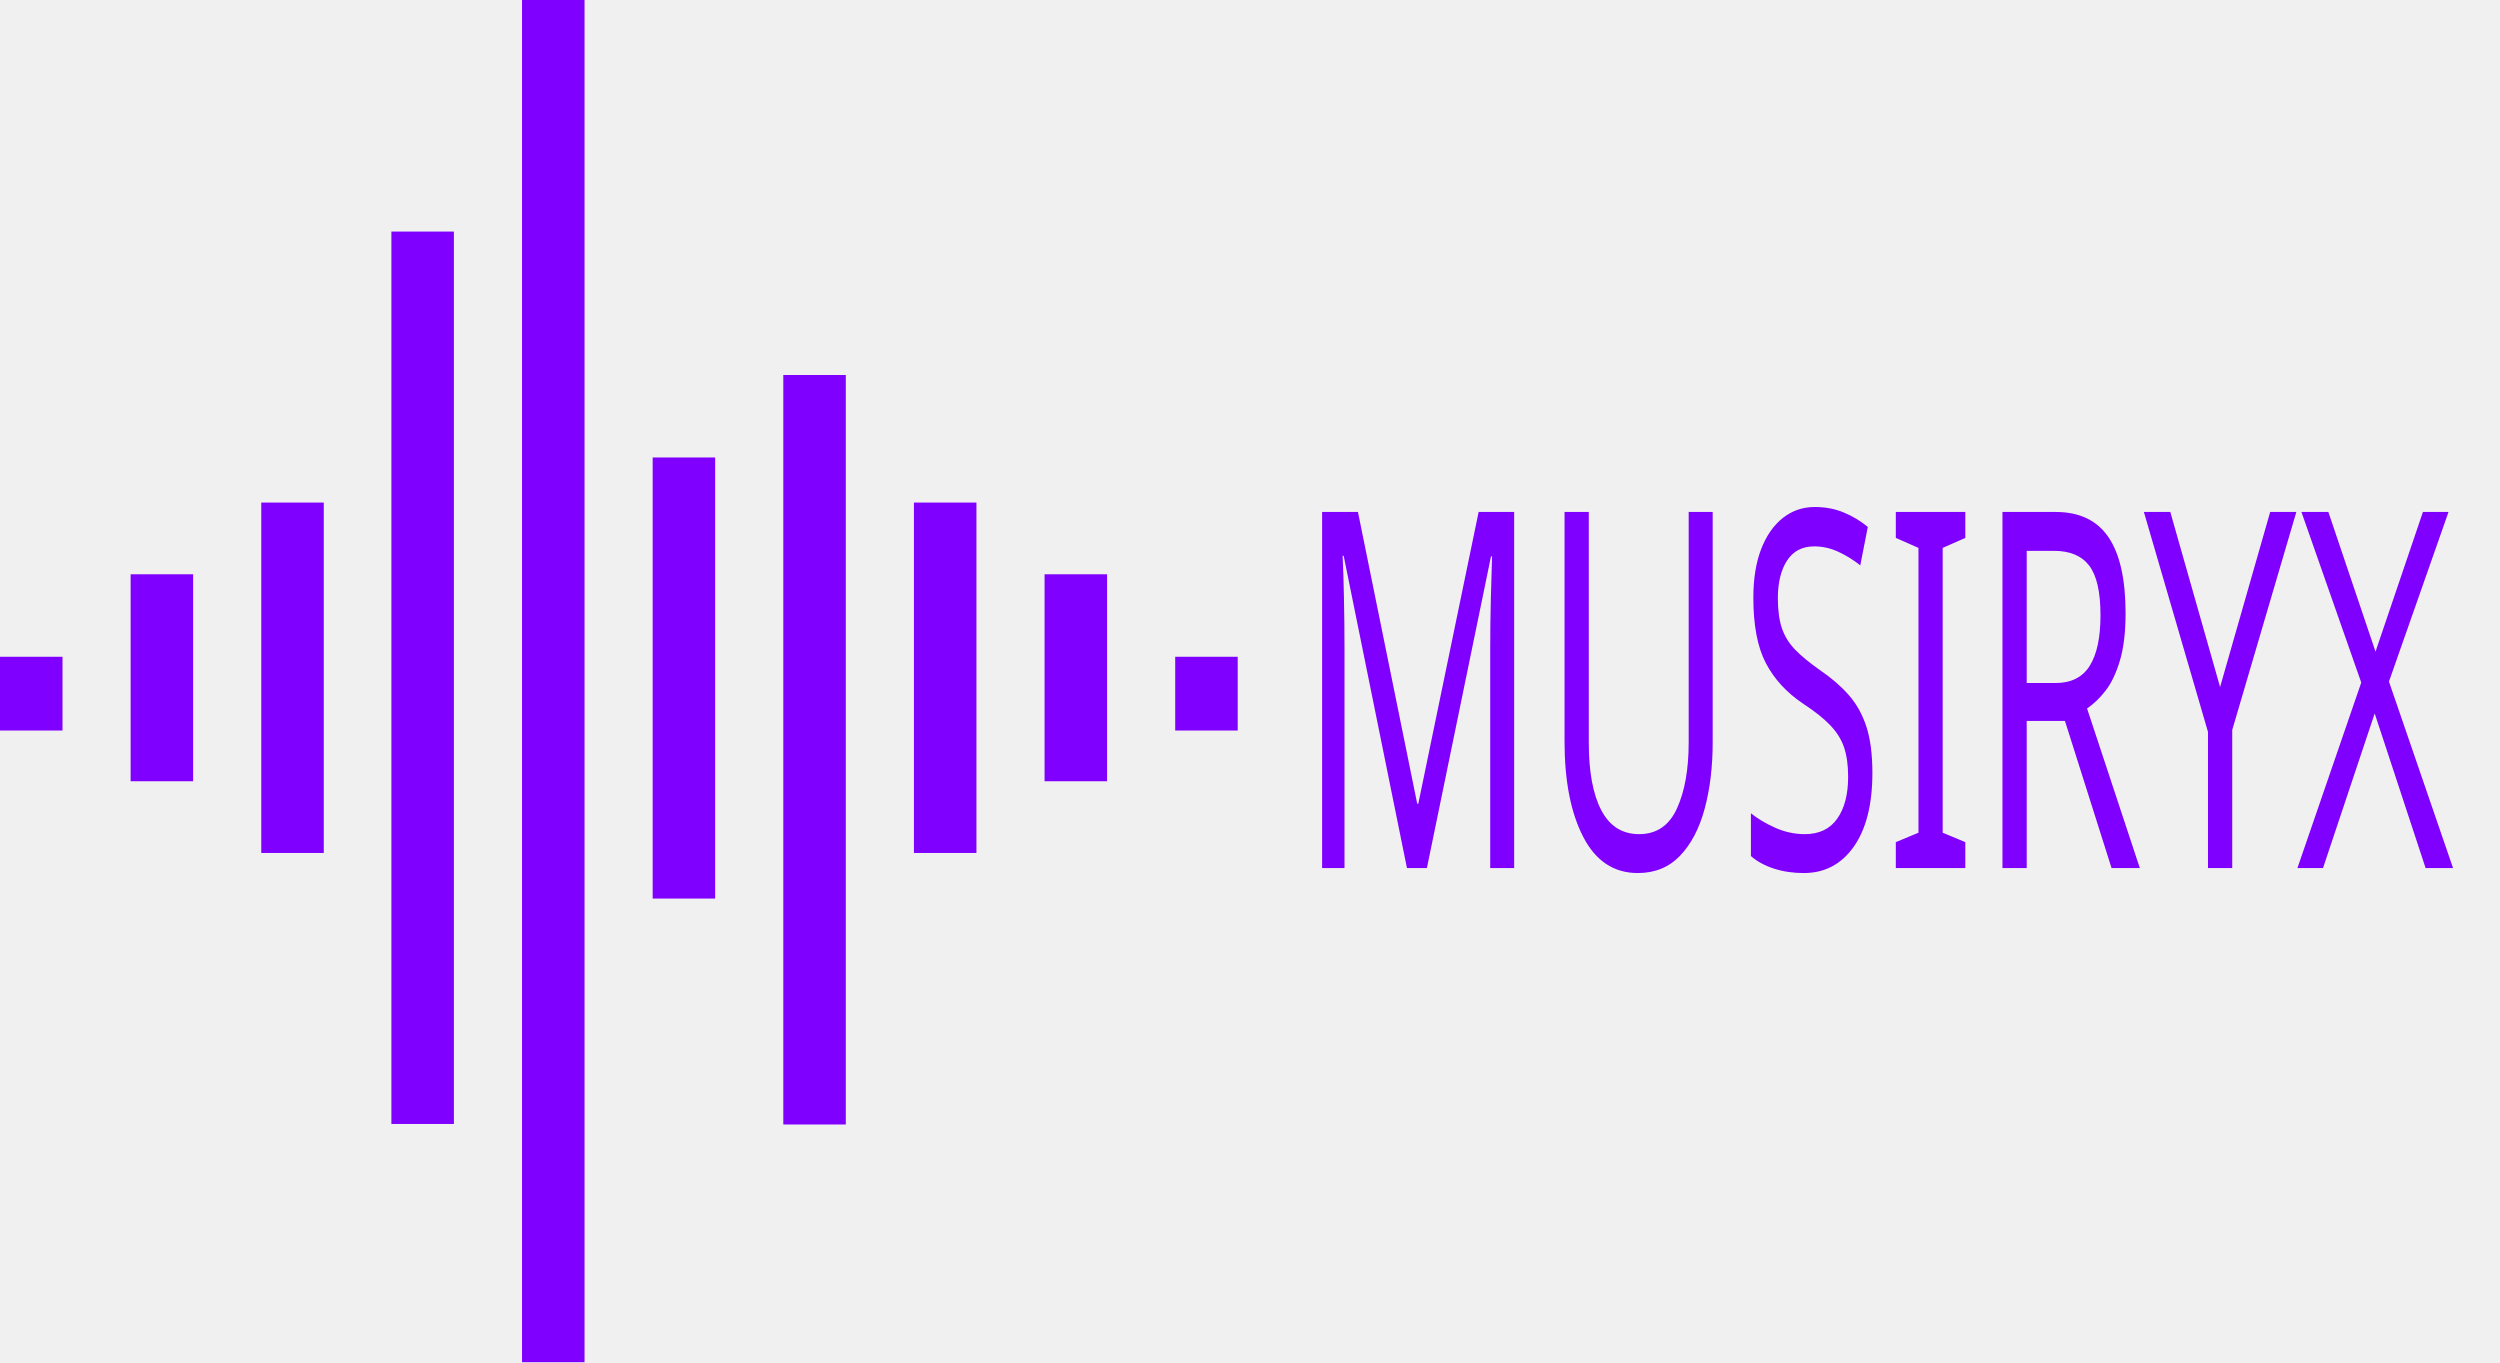
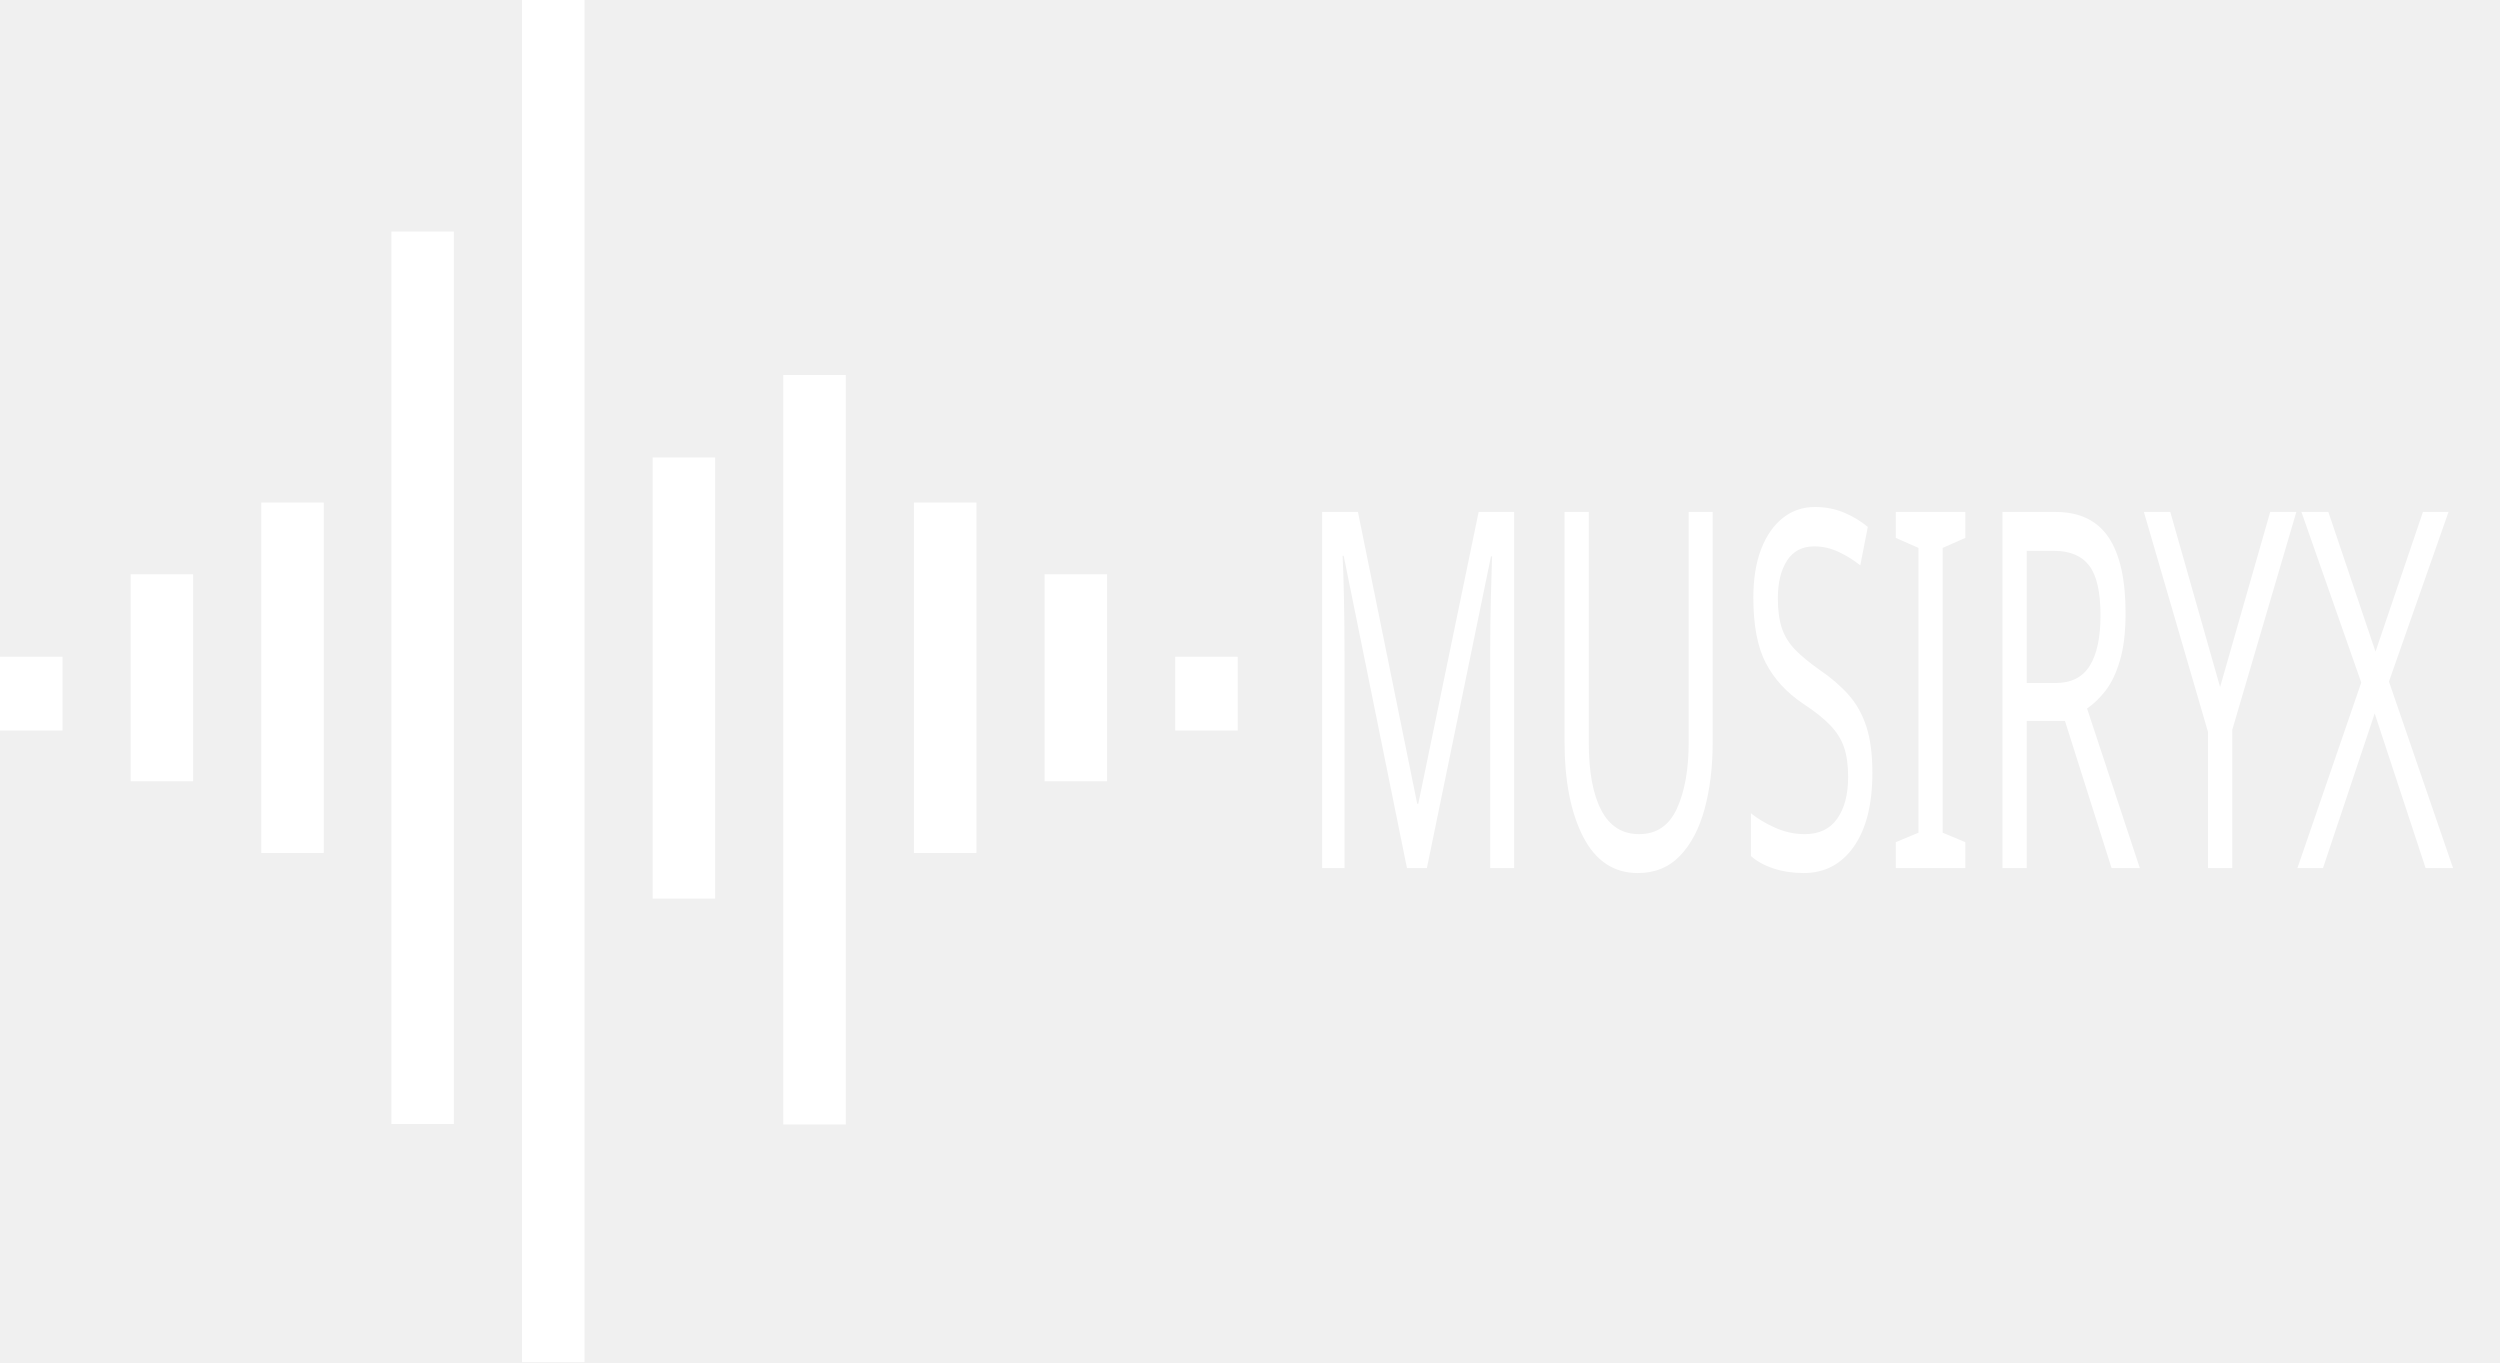
<svg xmlns="http://www.w3.org/2000/svg" version="1.1" id="Layer_1" x="0px" y="0px" viewBox="0 0 488 265.9" style="enable-background:new 0 0 488 265.9;" xml:space="preserve">
  <style type="text/css">
- 	.st0{fill:#7F00FF;}
+ 	.st0{fill:#FFFFFF;}
	.st1{font-family:'LilitaOne';}
	.st2{font-size:97.36px;}
</style>
-   <rect x="101.9" class="st0" width="12.2" height="265.9" />
-   <rect x="76.4" y="45.2" class="st0" width="12.2" height="174.2" />
-   <rect x="152.9" y="73.2" class="st0" width="12.2" height="146.3" />
-   <rect x="127.4" y="89.3" class="st0" width="12.2" height="86.1" />
-   <rect x="51" y="98.1" class="st0" width="12.2" height="68.4" />
-   <rect x="178.4" y="98.1" class="st0" width="12.2" height="68.4" />
-   <rect x="25.5" y="112.1" class="st0" width="12.2" height="40.4" />
-   <rect x="203.9" y="112.1" class="st0" width="12.2" height="40.4" />
-   <rect y="128.2" class="st0" width="12.2" height="14.4" />
-   <rect x="229.4" y="128.2" class="st0" width="12.2" height="14.4" />
+   <g>
+     <rect x="101.9" class="st0" width="12.2" height="265.9" />
+     <rect x="76.4" y="45.2" class="st0" width="12.2" height="174.2" />
+     <rect x="152.9" y="73.2" class="st0" width="12.2" height="146.3" />
+     <rect x="127.4" y="89.3" class="st0" width="12.2" height="86.1" />
+     <rect x="51" y="98.1" class="st0" width="12.2" height="68.4" />
+     <rect x="178.4" y="98.1" class="st0" width="12.2" height="68.4" />
+     <rect x="25.5" y="112.1" class="st0" width="12.2" height="40.4" />
+     <rect x="203.9" y="112.1" class="st0" width="12.2" height="40.4" />
+     <rect y="128.2" class="st0" width="12.2" height="14.4" />
+     <rect x="229.4" y="128.2" class="st0" width="12.2" height="14.4" />
+   </g>
  <text transform="matrix(0.54 0 0 1 252.98 169.4502)" class="st0 st1 st2">MUSIRYX</text>
</svg>
